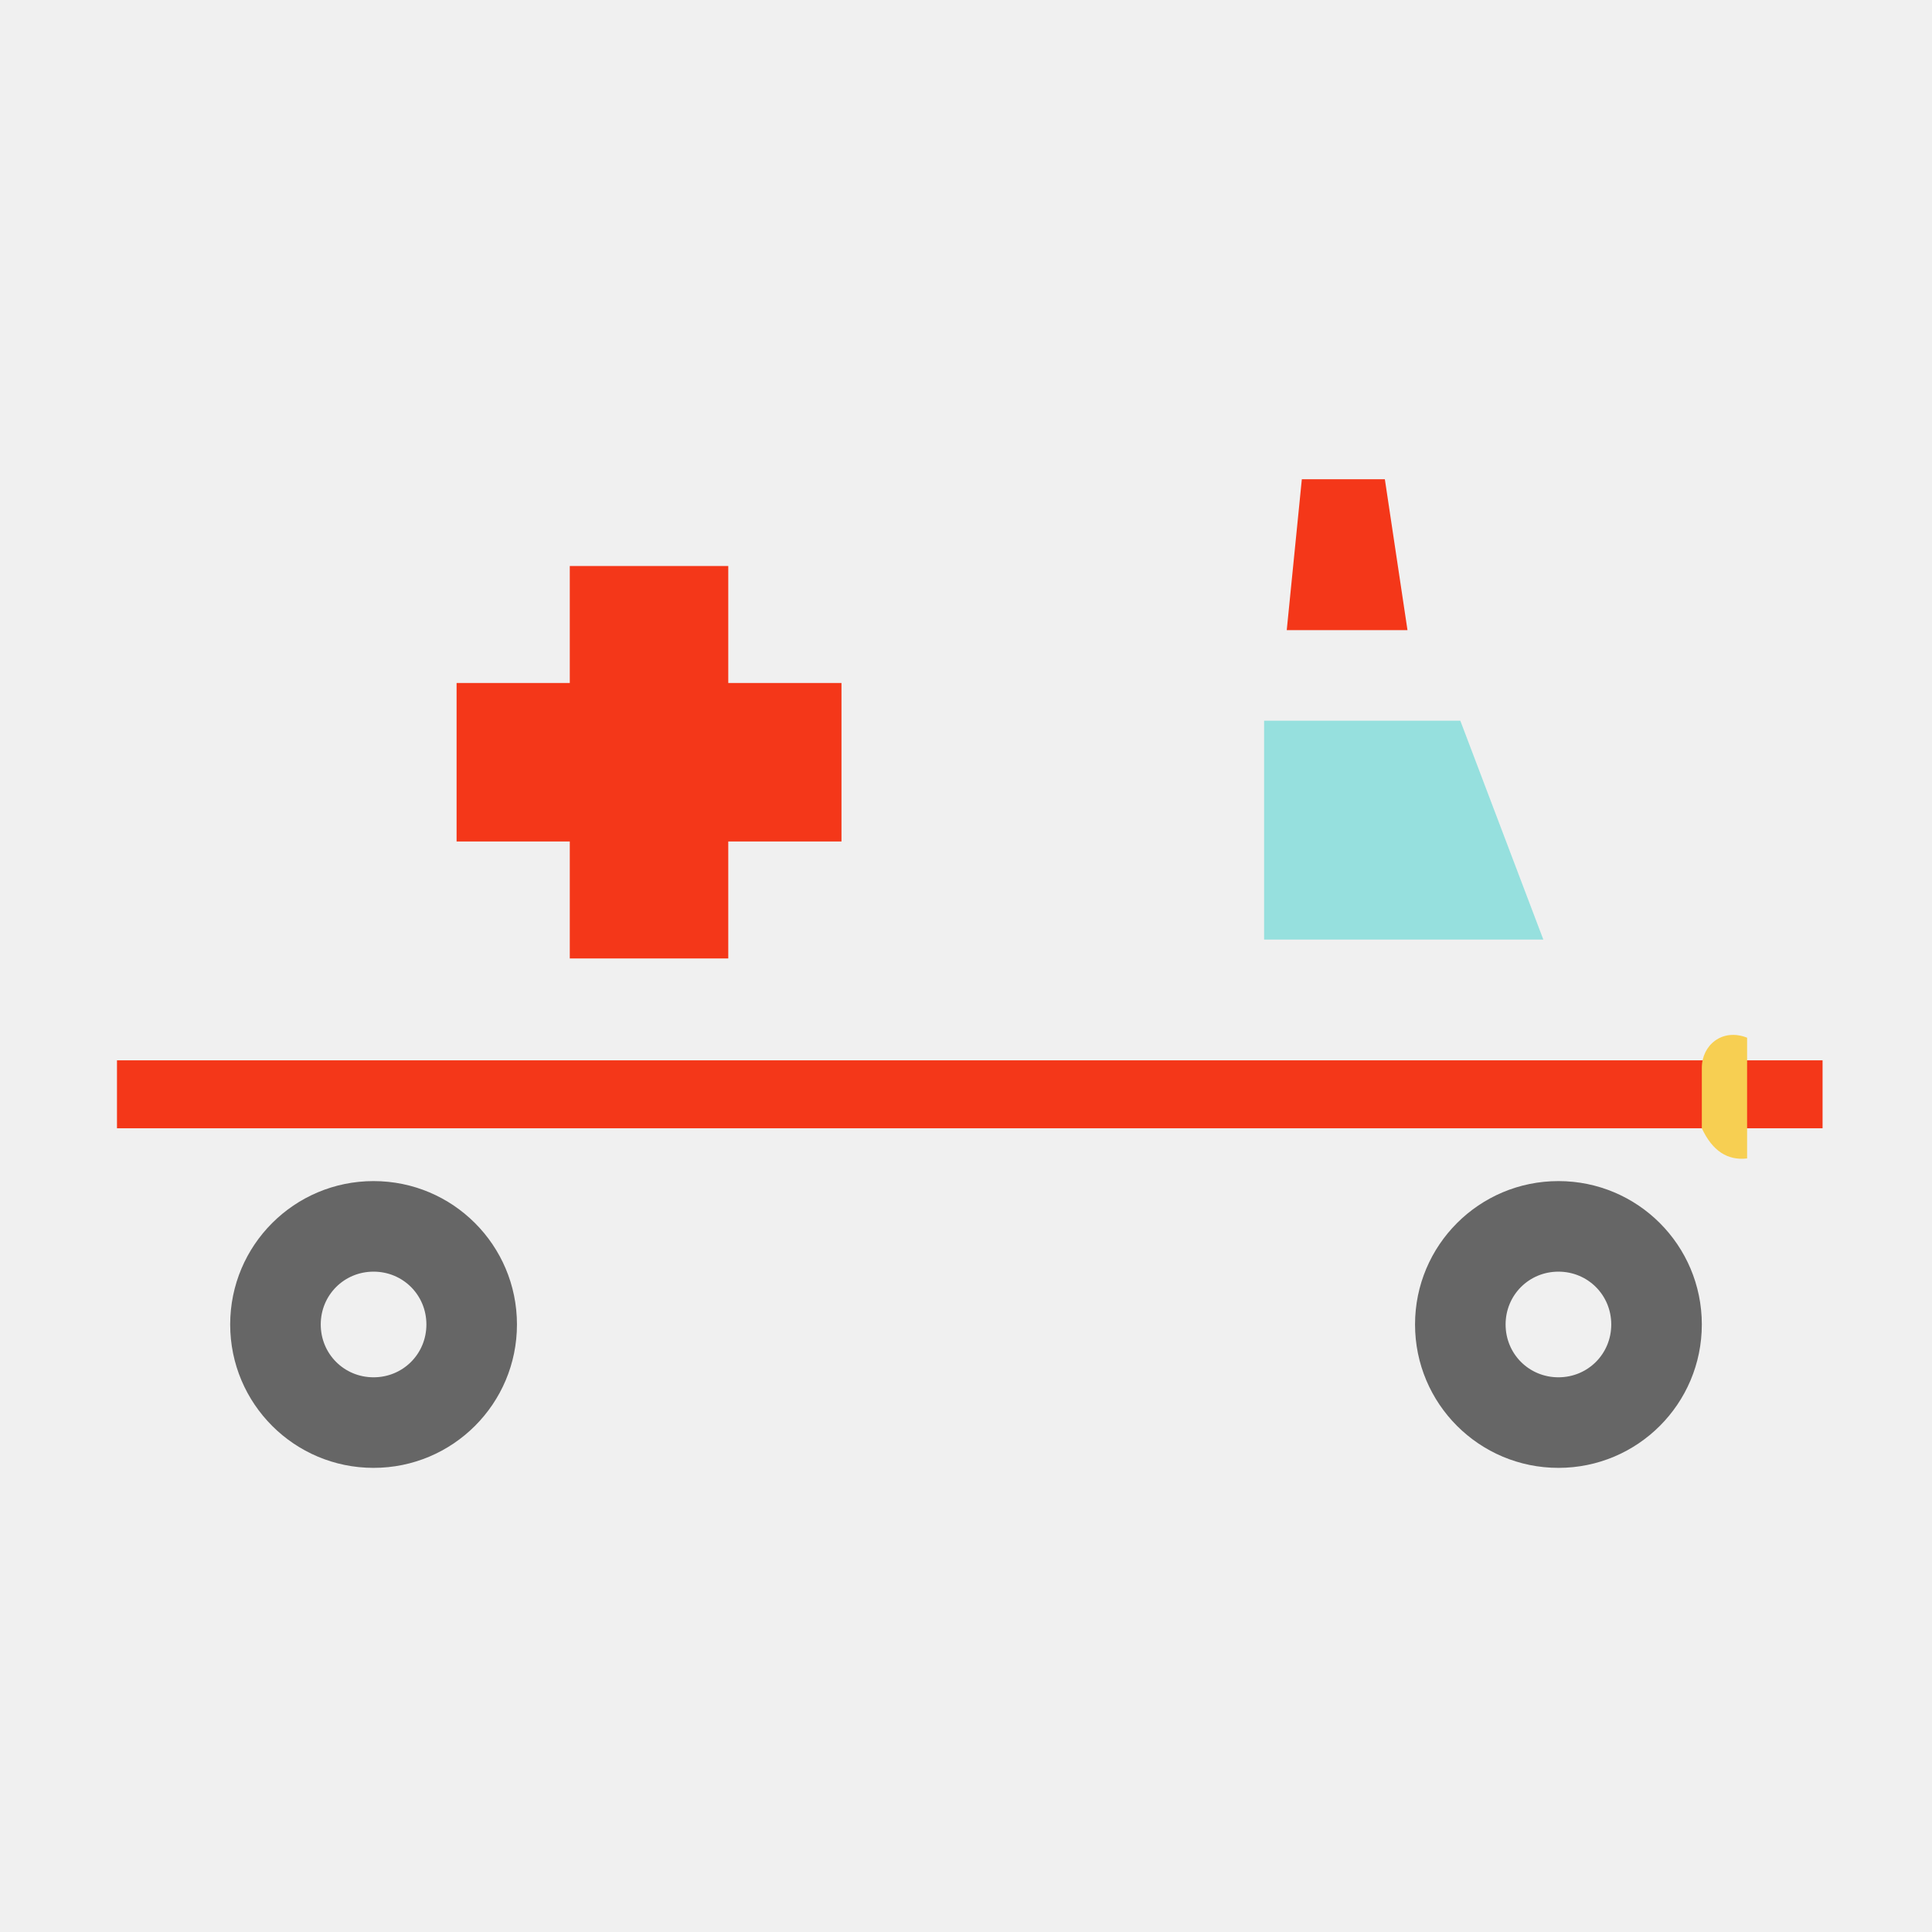
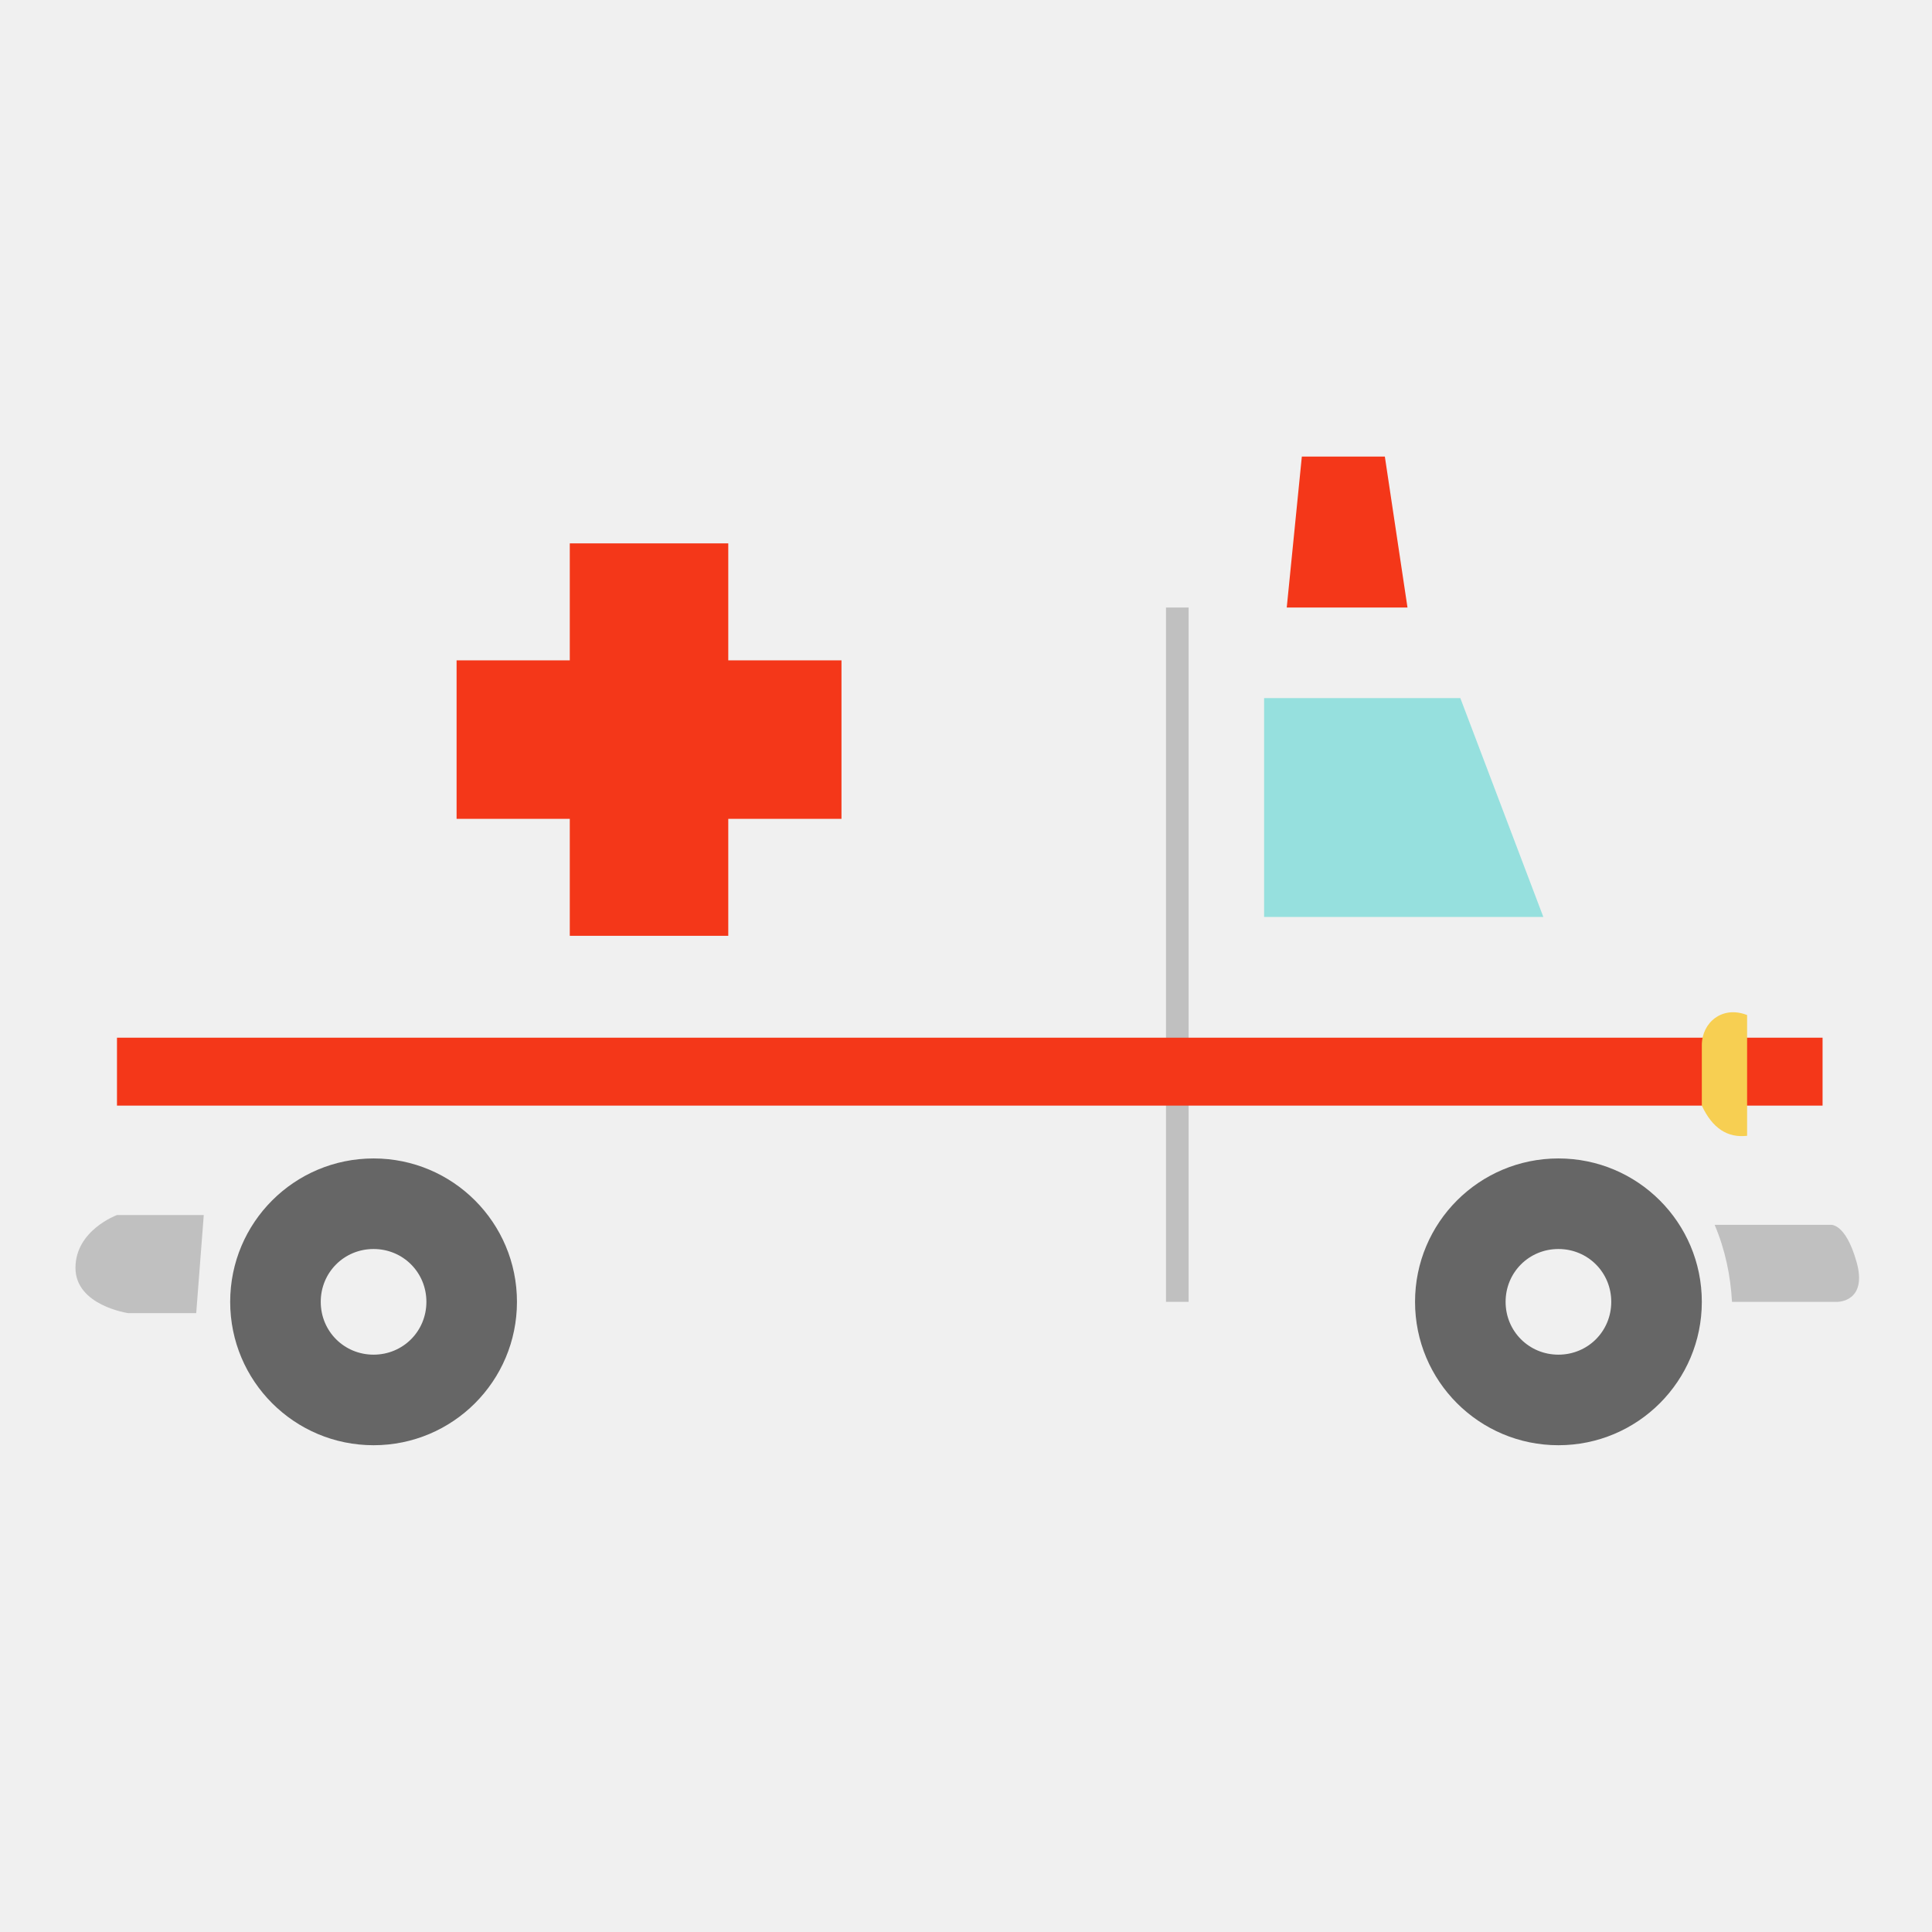
<svg xmlns="http://www.w3.org/2000/svg" version="1.1" id="Layer_1" x="0px" y="0px" viewBox="0 0 256 256" style="enable-background:new 0 0 256 256;" xml:space="preserve">
-   <g style="opacity:0;">
-     <path style="fill:#FFFFFF;" d="M243.5,165.5L242,165v-26.5c0,0-6.5-14-25.5-14l-16-41h-46v-23h-139v115H25c0-0.2,0-0.3,0-0.5   c0-13.3,10.7-24,24-24s24,10.7,24,24c0,0.2,0,0.3,0,0.5h108.5c0,0,2-24,24-24s24,21,24,24h14C246.8,172.6,246.8,169.3,243.5,165.5z   " />
-     <rect x="154.5" y="83.5" style="opacity:0.3;" width="3" height="92" />
-     <path style="opacity:0.3;" d="M227.2,165.3h15.3c0,0,2-0.4,3.5,4.9c1.5,5.3-2.5,5.3-2.5,5.3h-14C229.3,172,228.6,168.6,227.2,165.3   z" />
-     <path style="opacity:0.3;" d="M27,164H15.5c0,0-5.5,2-5.5,7s7,6,7,6h9L27,164z" />
-   </g>
  <g>
-     <rect x="15.5" y="140.5" style="fill:#F43719;" width="226" height="9" />
-     <polygon style="fill:#F43719;" points="111.5,90.5 96.5,90.5 96.5,75 75.5,75 75.5,90.5 60.5,90.5 60.5,111.5 75.5,111.5 75.5,127    96.5,127 96.5,111.5 111.5,111.5  " />
-     <polygon style="fill:#F43719;" points="170.5,83.5 172.5,63.5 183.5,63.5 186.5,83.5  " />
-     <path style="fill:#F7CF52;" d="M231.5,137.5v16c-2.6,0.3-4.6-1-6-4v-8C225.5,138.5,228.2,136.2,231.5,137.5z" />
-     <polygon style="fill:#96E0DE;" points="167.5,95.5 193.5,95.5 204.5,124.5 167.5,124.5  " />
-     <path style="fill:#666666;" d="M49.5,156.5c-10.5,0-19,8.5-19,19s8.5,19,19,19s19-8.5,19-19S60,156.5,49.5,156.5z M49.5,182.5   c-3.9,0-7-3.1-7-7c0-3.9,3.1-7,7-7s7,3.1,7,7C56.5,179.4,53.4,182.5,49.5,182.5z" />
-     <path style="fill:#666666;" d="M206.5,156.5c-10.5,0-19,8.5-19,19s8.5,19,19,19s19-8.5,19-19S217,156.5,206.5,156.5z M206.5,182.5   c-3.9,0-7-3.1-7-7c0-3.9,3.1-7,7-7s7,3.1,7,7C213.5,179.4,210.4,182.5,206.5,182.5z" />
+     <rect x="154.5" y="80.5" style="opacity:0.2;" width="3" height="92" />
+     <path style="opacity:0.2;" d="M227.2,162.3h15.3c0,0,2-0.4,3.5,4.9c1.5,5.3-2.5,5.3-2.5,5.3h-14C229.3,169,228.6,165.6,227.2,162.3   z" />
+     <path style="opacity:0.2;" d="M27,161H15.5c0,0-5.5,2-5.5,7s7,6,7,6h9L27,161z" />
+     <rect x="15.5" y="137.5" style="fill:#F43719;" width="226" height="9" />
+     <polygon style="fill:#F43719;" points="111.5,87.5 96.5,87.5 96.5,72 75.5,72 75.5,87.5 60.5,87.5 60.5,108.5 75.5,108.5 75.5,124    96.5,124 96.5,108.5 111.5,108.5  " />
+     <polygon style="fill:#F43719;" points="170.5,80.5 172.5,60.5 183.5,60.5 186.5,80.5  " />
+     <path style="fill:#F7CF52;" d="M231.5,134.5v16c-2.6,0.3-4.6-1-6-4v-8C225.5,135.5,228.2,133.2,231.5,134.5z" />
+     <polygon style="fill:#96E0DE;" points="167.5,92.5 193.5,92.5 204.5,121.5 167.5,121.5  " />
+     <path style="fill:#666666;" d="M49.5,153.5c-10.5,0-19,8.5-19,19s8.5,19,19,19s19-8.5,19-19S60,153.5,49.5,153.5z M49.5,179.5   c-3.9,0-7-3.1-7-7c0-3.9,3.1-7,7-7s7,3.1,7,7C56.5,176.4,53.4,179.5,49.5,179.5z" />
+     <path style="fill:#666666;" d="M206.5,153.5c-10.5,0-19,8.5-19,19s8.5,19,19,19s19-8.5,19-19S217,153.5,206.5,153.5z M206.5,179.5   c-3.9,0-7-3.1-7-7c0-3.9,3.1-7,7-7s7,3.1,7,7C213.5,176.4,210.4,179.5,206.5,179.5z" />
  </g>
</svg>
